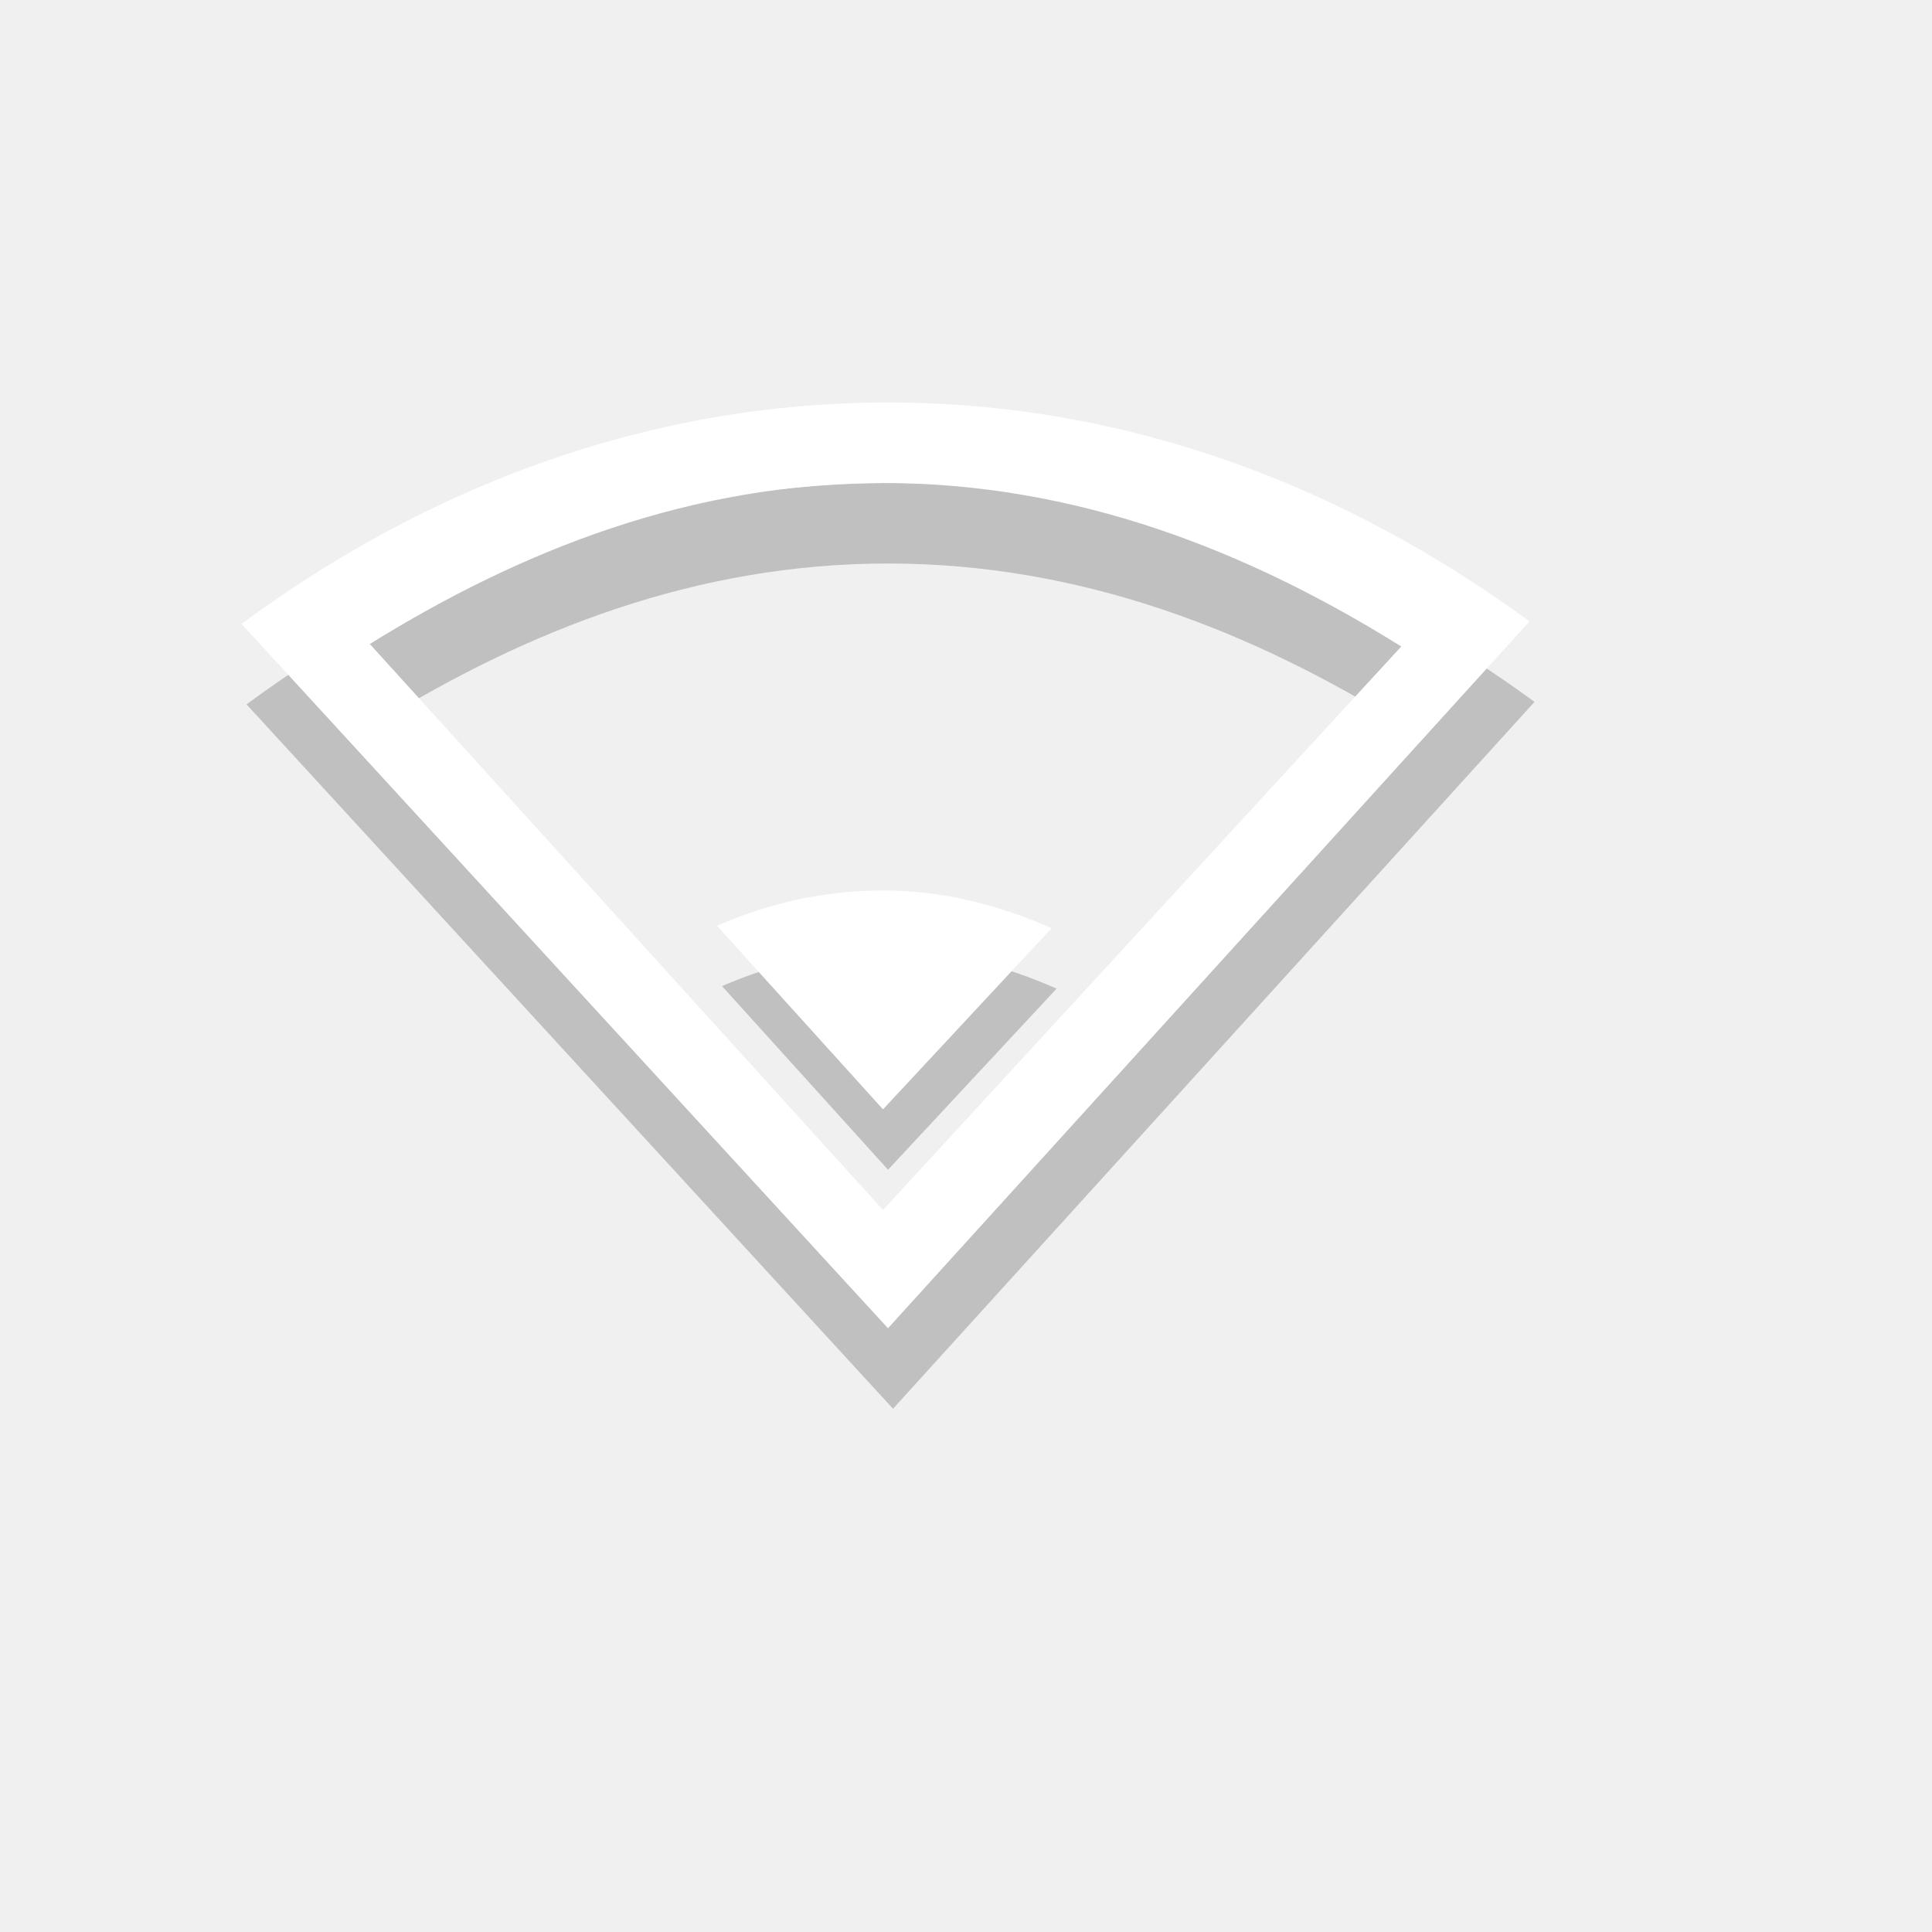
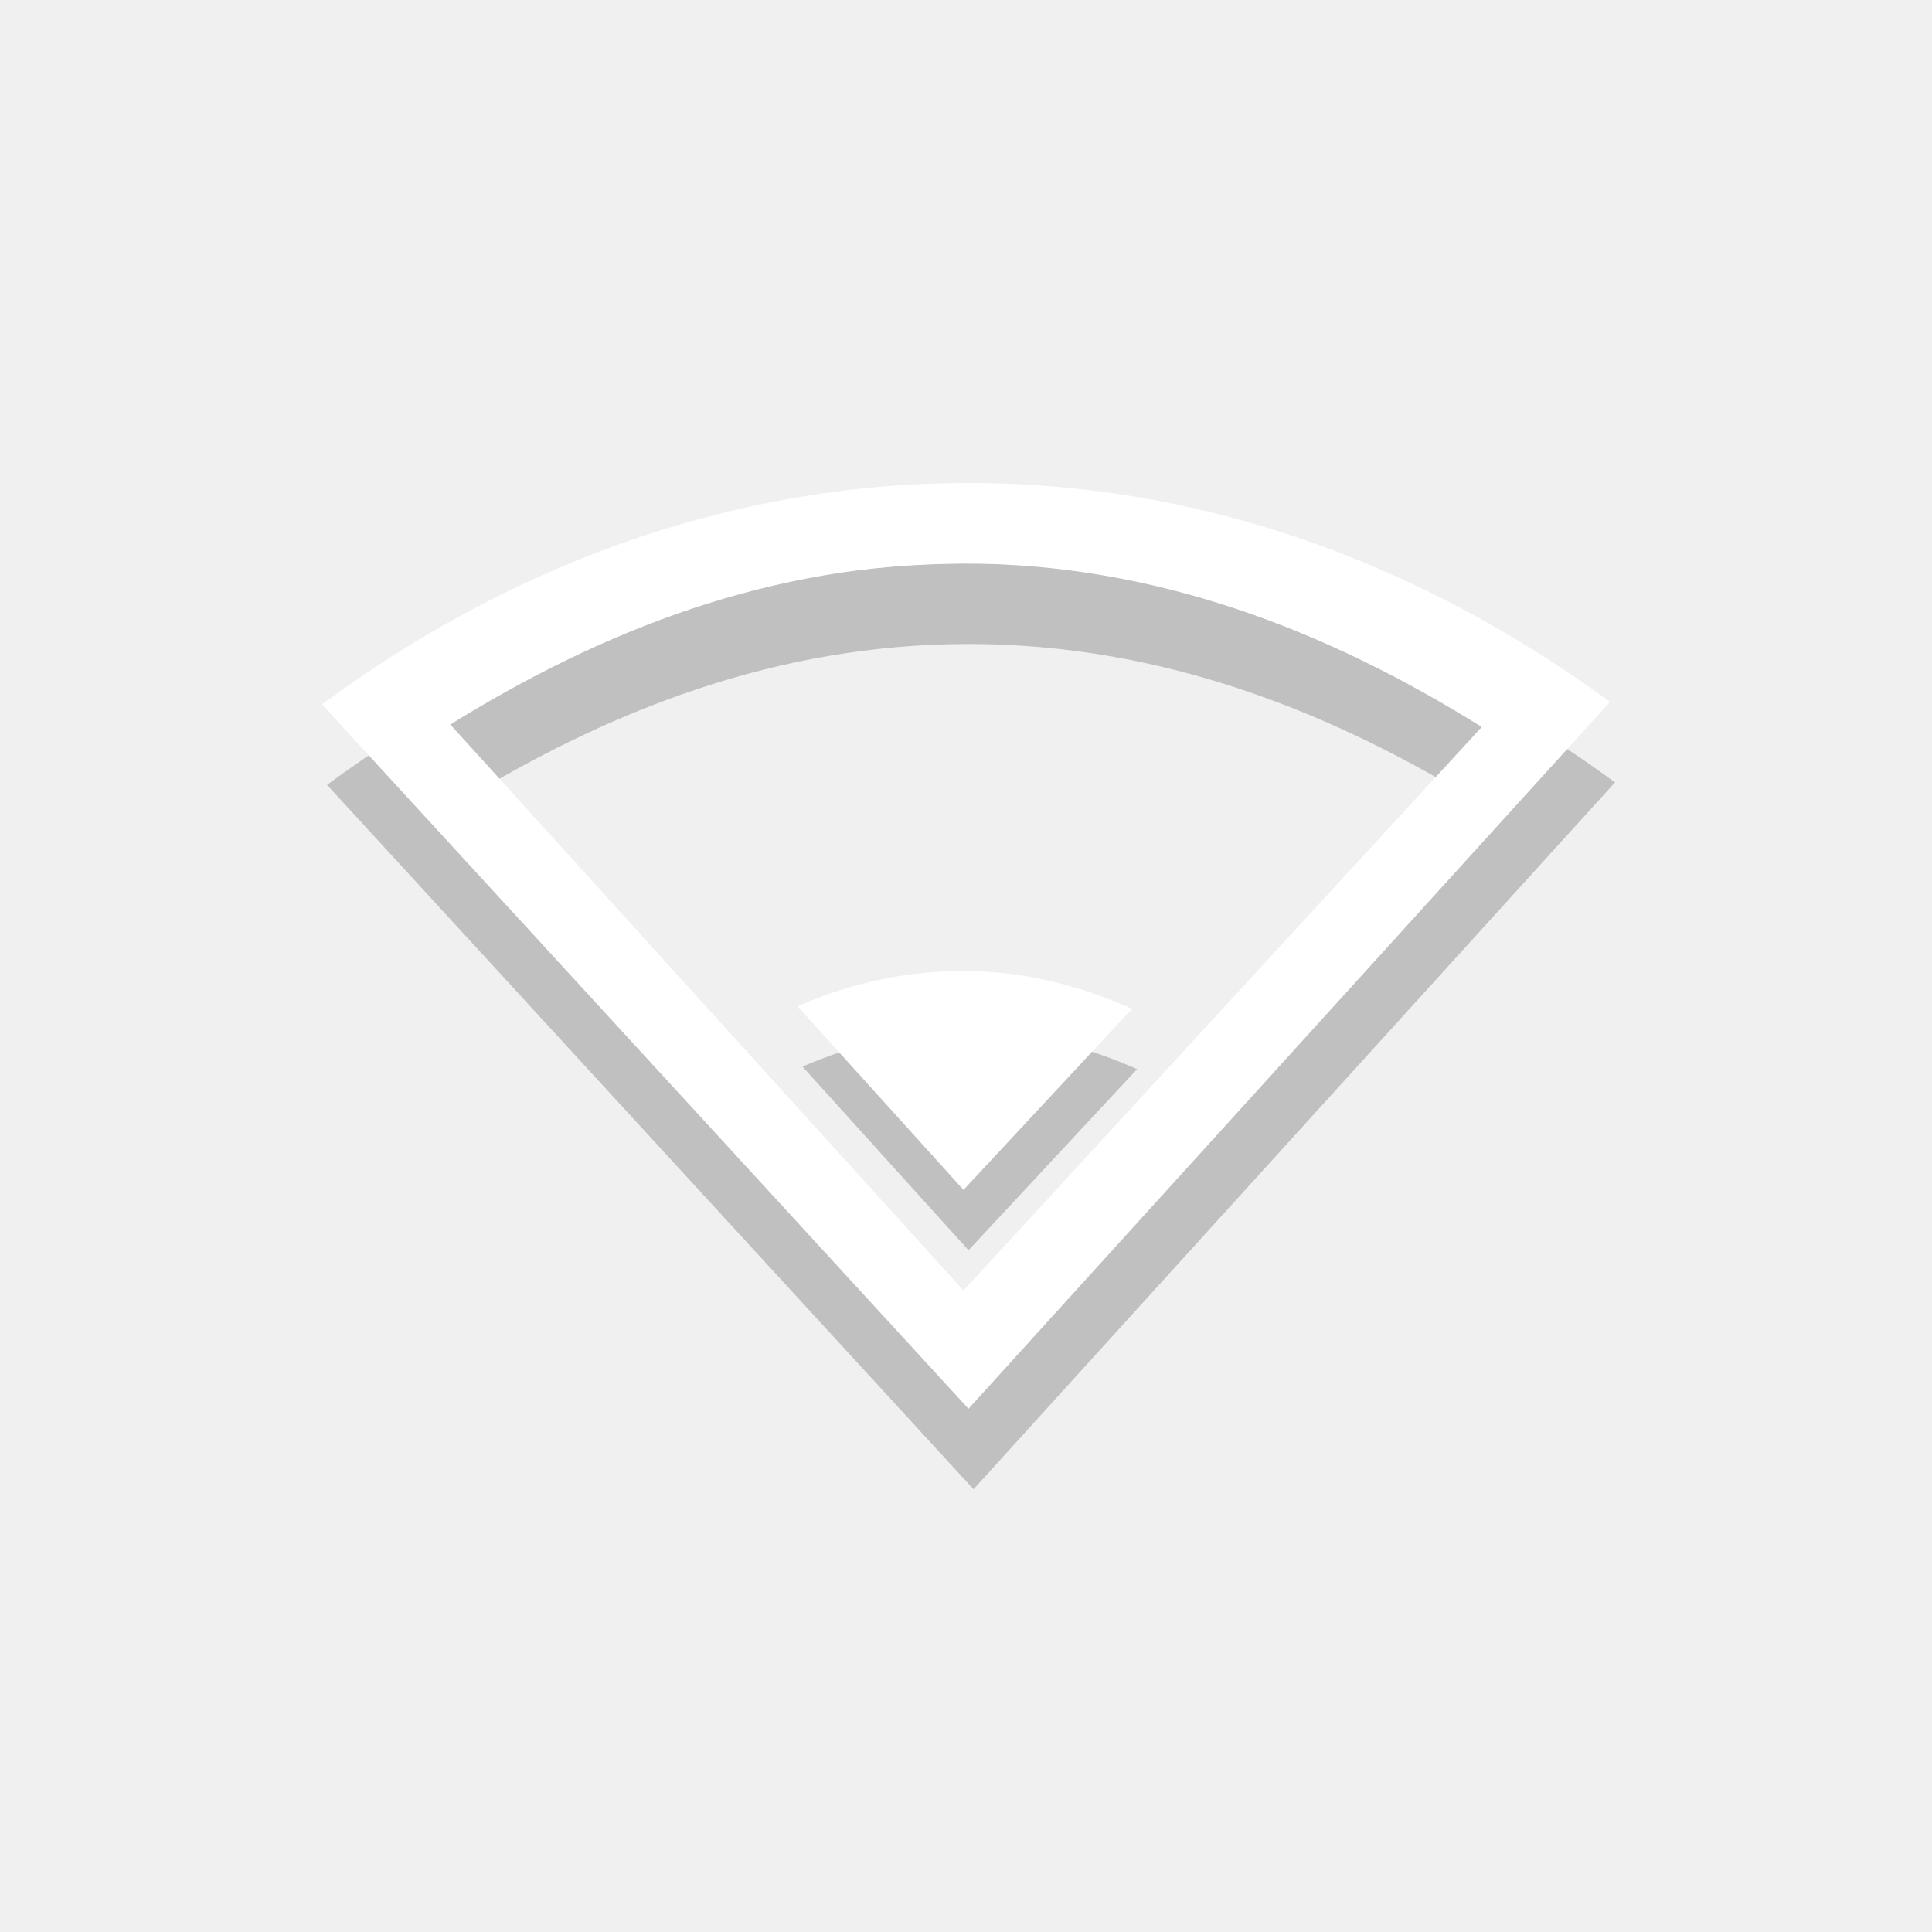
<svg xmlns="http://www.w3.org/2000/svg" xmlns:ns1="http://www.openswatchbook.org/uri/2009/osb" height="24" id="svg7384" style="enable-background:new" version="1.1" width="24">
  <defs id="defs7386">
    <linearGradient id="linearGradient5606" ns1:paint="solid">
      <stop id="stop5608" offset="0" style="stop-color:#000000;stop-opacity:1;" />
    </linearGradient>
    <filter color-interpolation-filters="sRGB" id="filter7554">
      <feBlend id="feBlend7556" in2="BackgroundImage" mode="darken" />
    </filter>
  </defs>
  <g id="layer9" style="display:inline" transform="translate(-320.969,403)">
-     <g id="g4423" style="opacity:0.2;fill:#000000;fill-opacity:1" transform="translate(3.062484,4)">
+     <g id="g4423" style="opacity:0.2;fill:#000000;fill-opacity:1" transform="translate(4.062484,5)">
      <path d="m 329,-401 c -3.034,0 -5.766,1.078 -8.031,2.75 l 8.031,8.75 7.969,-8.781 C 334.712,-399.935 332.011,-401 329,-401 z m -0.062,1 c 2.394,0 4.524,0.836 6.438,2.031 l -6.438,7 -6.375,-7.031 c 1.901,-1.179 4.005,-2 6.375,-2 z" id="path4425" style="color:#000000;fill:#000000;fill-opacity:1;fill-rule:nonzero;stroke:none;stroke-width:1;marker:none;visibility:visible;display:inline;overflow:visible;enable-background:accumulate" />
      <path d="m 328.938,-395.188 c -0.74,0 -1.425,0.16 -2.062,0.438 l 2.062,2.281 2.094,-2.25 c -0.65,-0.287 -1.338,-0.469 -2.094,-0.469 z" id="path4427" style="color:#000000;fill:#000000;fill-opacity:1;fill-rule:nonzero;stroke:none;stroke-width:1;marker:none;visibility:visible;display:inline;overflow:visible;enable-background:accumulate" />
    </g>
-     <g id="g4419" transform="translate(3,3.25)">
+     <g id="g4419" transform="translate(4,4.25)">
      <path style="color:#000000;fill:#ffffff;fill-opacity:1;fill-rule:nonzero;stroke:none;stroke-width:1;marker:none;visibility:visible;display:inline;overflow:visible;enable-background:accumulate" id="path461" d="m 329,-401.25 c -3.034,0 -5.766,1.078 -8.031,2.75 l 8.031,8.75 7.969,-8.781 c -2.257,-1.653 -4.958,-2.719 -7.969,-2.719 z m -0.062,1 c 2.394,0 4.524,0.836 6.438,2.031 l -6.438,7 -6.375,-7.031 c 1.901,-1.179 4.005,-2 6.375,-2 z" />
      <path style="color:#000000;fill:#ffffff;fill-opacity:1;fill-rule:nonzero;stroke:none;stroke-width:1;marker:none;visibility:visible;display:inline;overflow:visible;enable-background:accumulate" id="path7361" d="m 328.938,-395.188 c -0.74,0 -1.425,0.16 -2.062,0.438 l 2.062,2.281 2.094,-2.25 c -0.65,-0.287 -1.338,-0.469 -2.094,-0.469 z" />
    </g>
  </g>
  <g id="layer10" style="display:inline;filter:url(#filter7554)" transform="translate(-320.969,403)" />
  <g id="layer1" style="display:inline" transform="translate(-79.96877,-214)" />
  <g id="layer14" style="display:inline" transform="translate(-320.969,403)" />
  <g id="layer15" style="display:inline" transform="translate(-320.969,403)" />
  <g id="g71291" style="display:inline" transform="translate(-320.969,403)" />
  <g id="layer2" style="display:inline" transform="translate(-79.96877,-64)" />
  <g id="g6058" style="display:inline" transform="translate(-79.96877,-64)" />
  <g id="layer12" style="display:inline" transform="translate(-320.969,403)" />
</svg>
